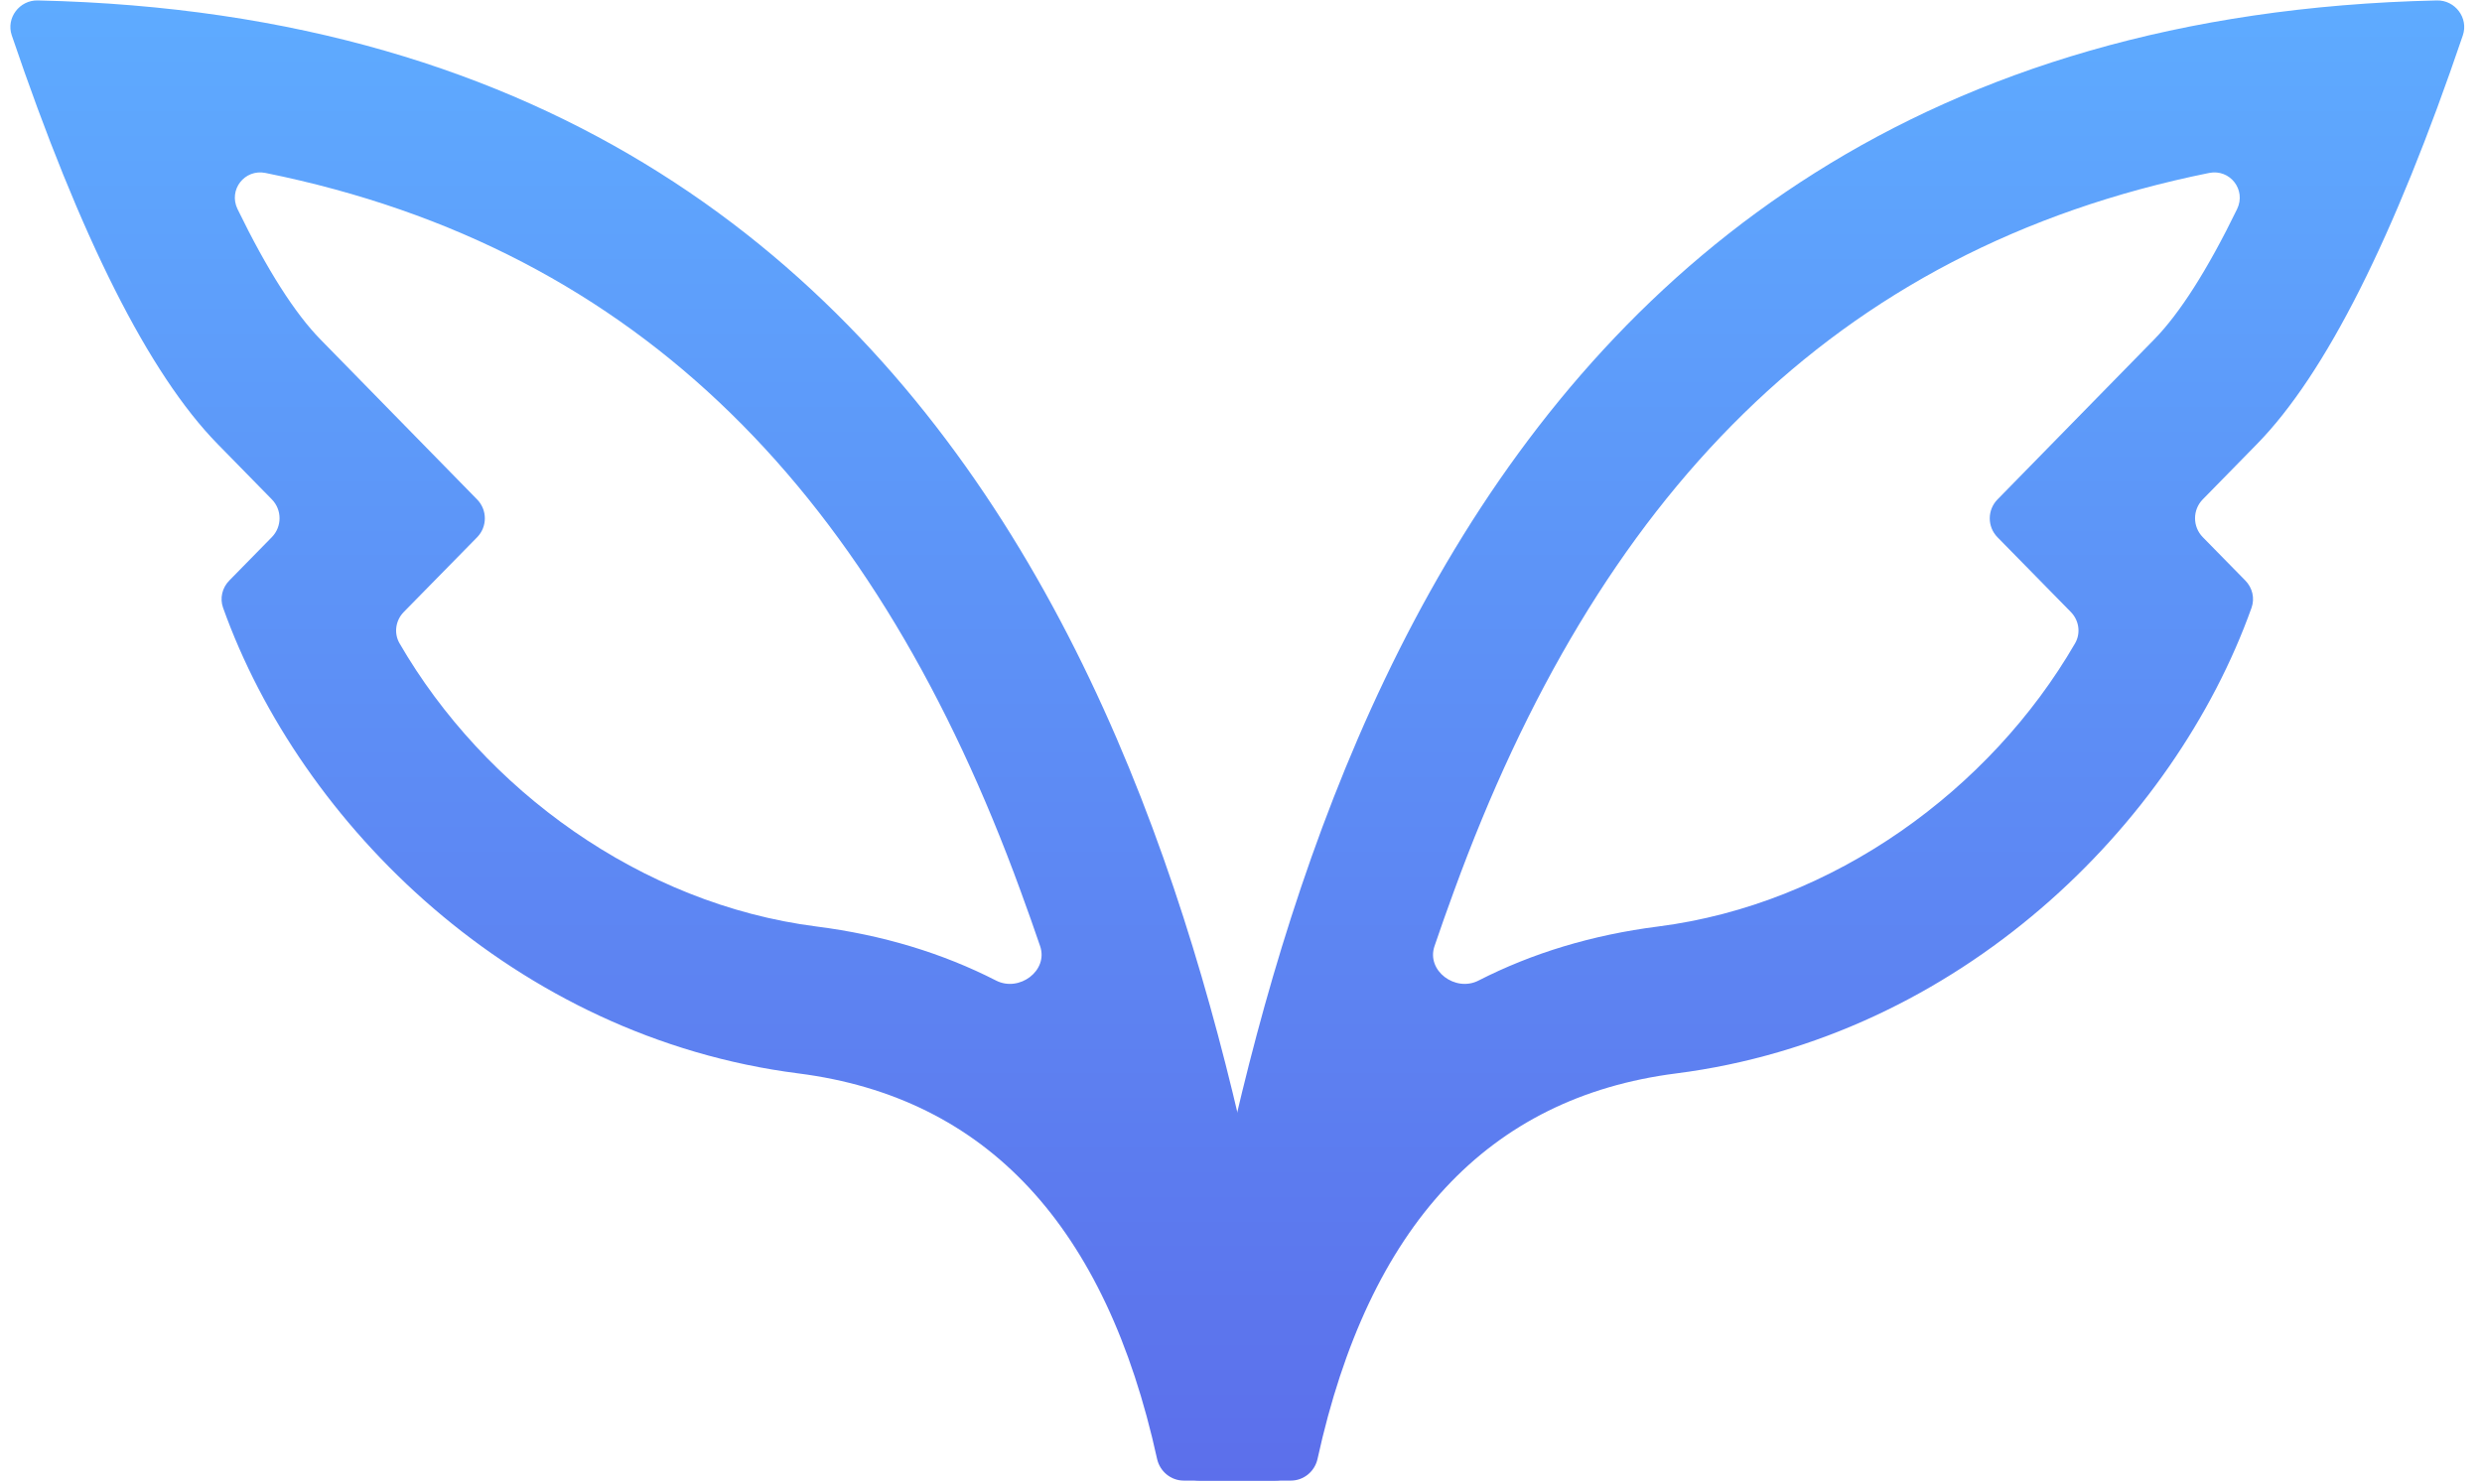
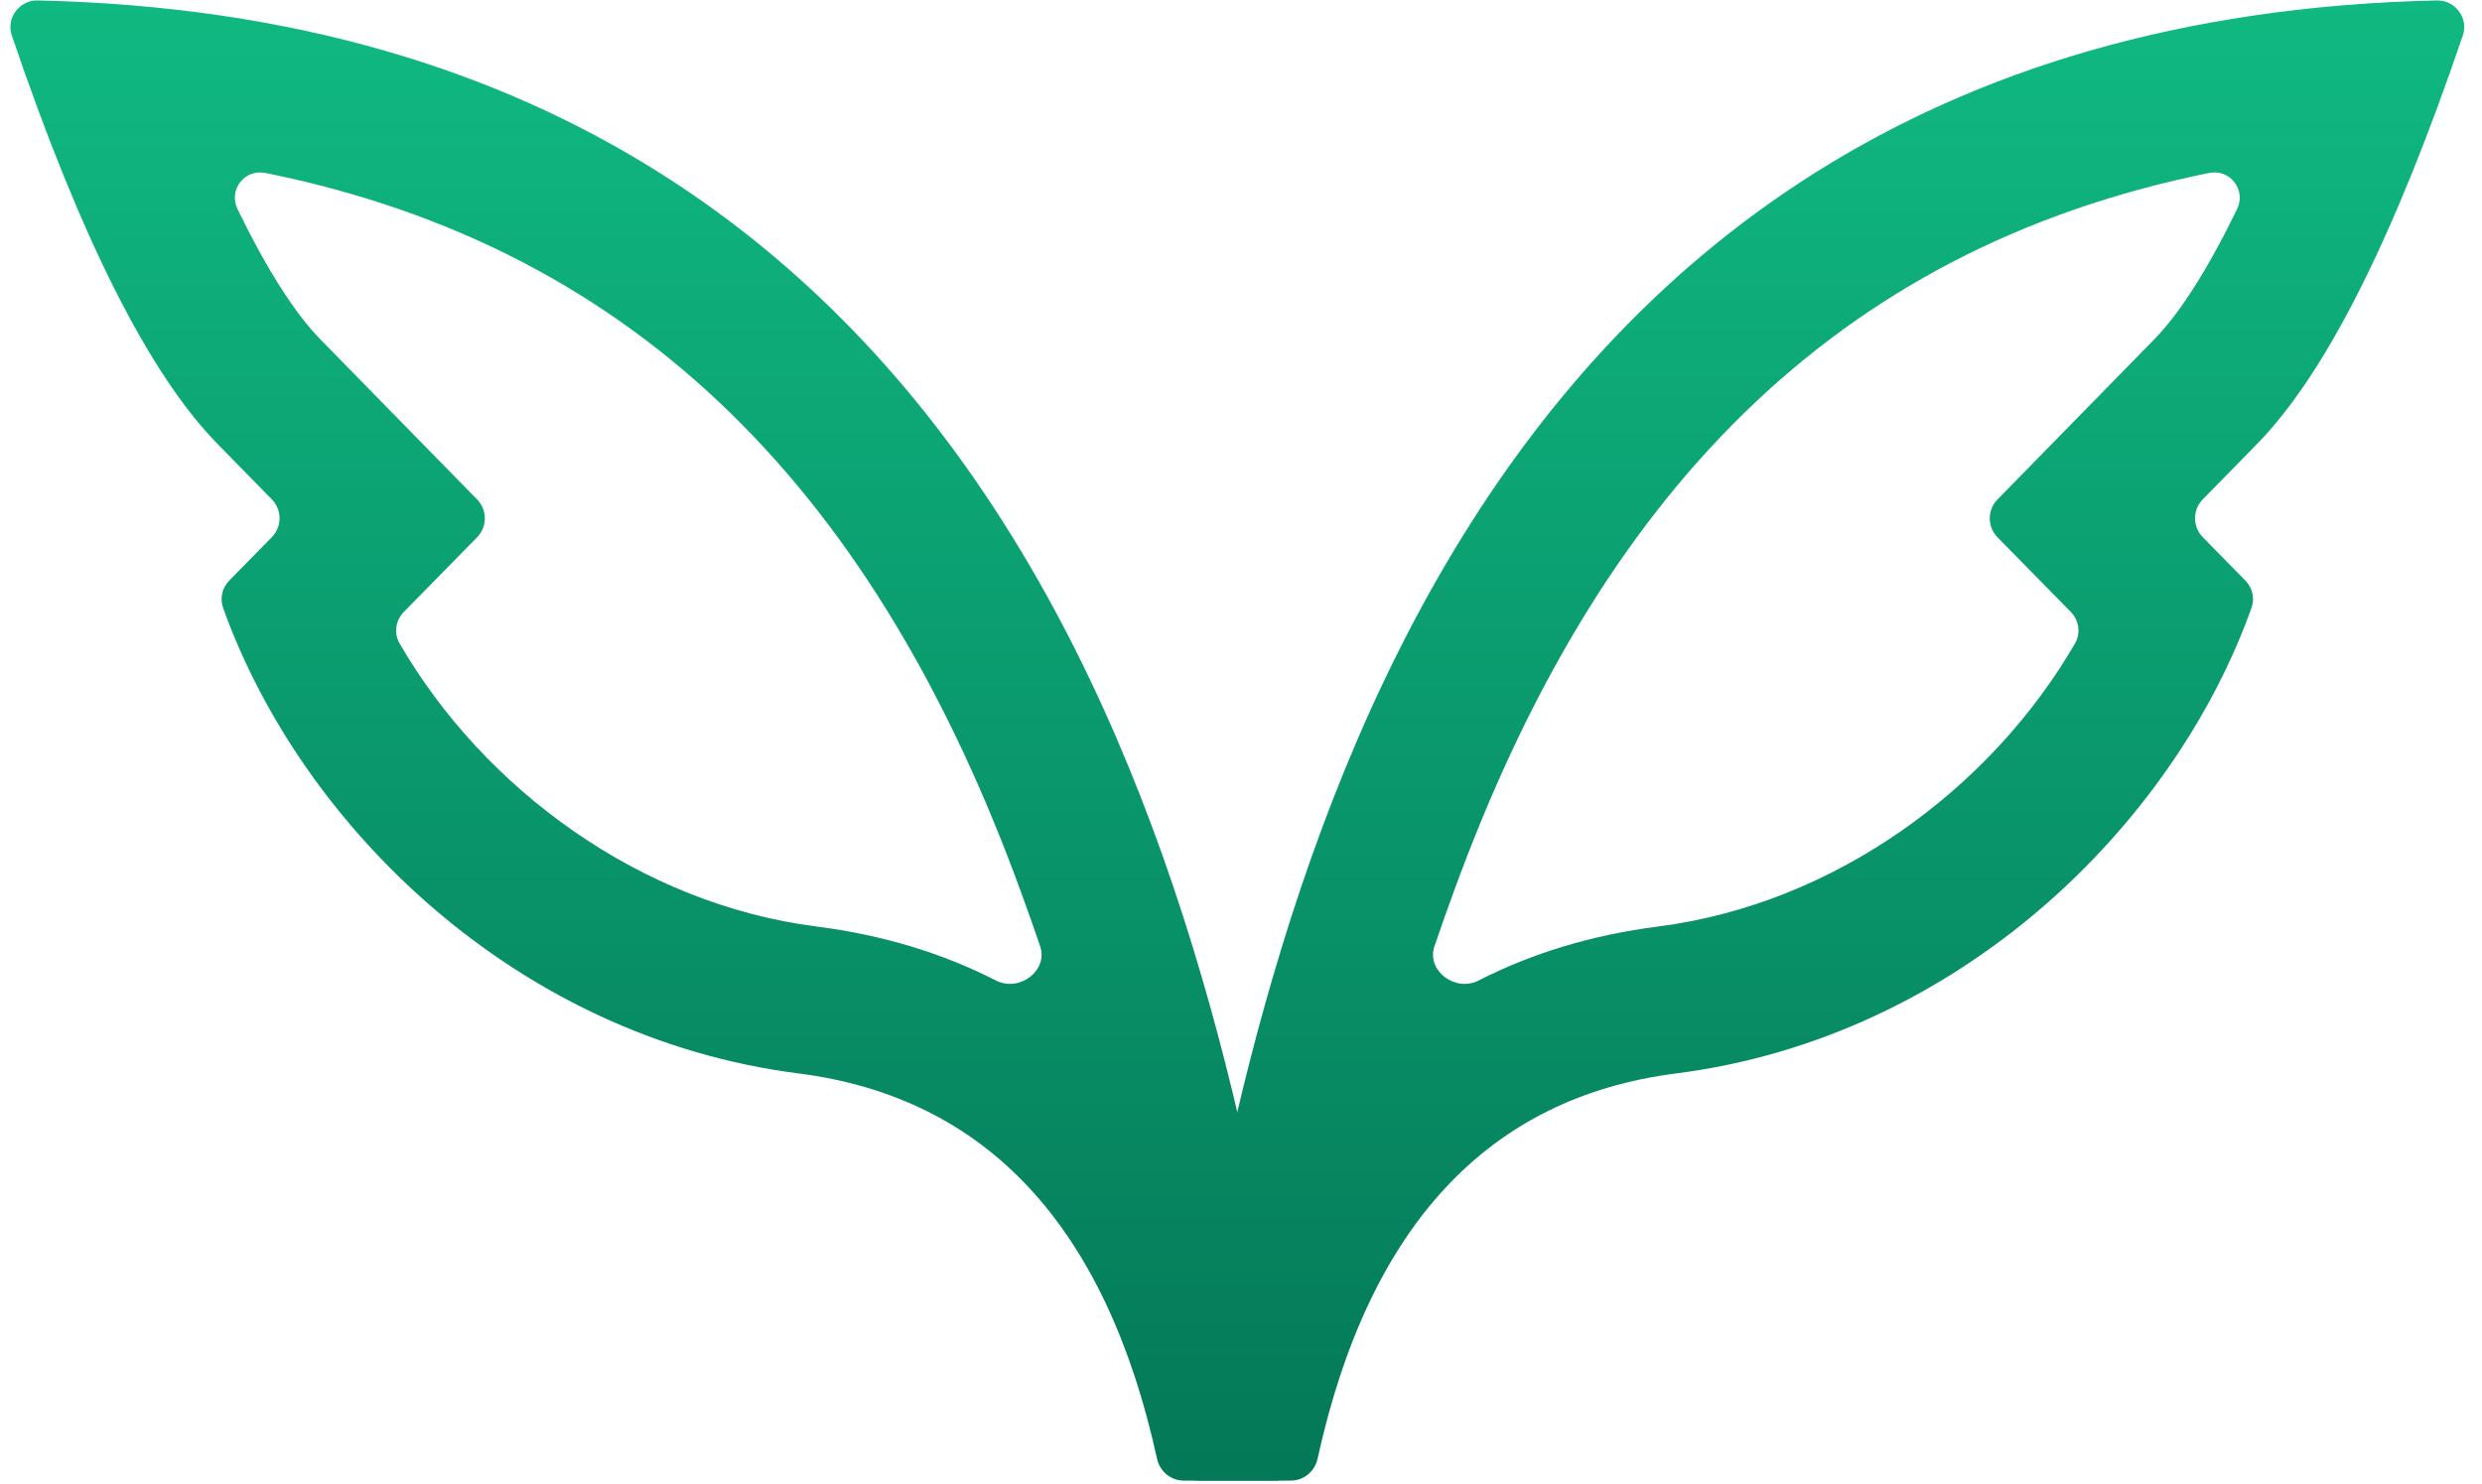
<svg xmlns="http://www.w3.org/2000/svg" width="92" height="55" viewBox="0 0 92 55" fill="none">
  <path d="M53.895 33.033C53.638 33.733 53.398 34.412 53.172 35.078C52.862 35.987 53.947 36.79 54.802 36.353C56.793 35.335 59.014 34.66 61.461 34.348C67.969 33.518 73.778 29.27 76.916 23.851C77.135 23.473 77.064 22.999 76.759 22.688L74.04 19.917C73.659 19.528 73.659 18.906 74.04 18.517L77.156 15.334L79.847 12.586C80.787 11.627 81.825 10.008 82.922 7.75C83.267 7.038 82.66 6.255 81.884 6.412C67.898 9.24 59.202 18.483 53.895 33.033ZM81.649 18.514C81.268 18.903 81.269 19.525 81.65 19.914L83.228 21.523C83.49 21.789 83.583 22.179 83.458 22.53C80.587 30.569 72.641 38.455 62.128 39.795C55.161 40.685 50.731 45.447 48.837 54.084C48.734 54.551 48.325 54.89 47.846 54.89H44.47C43.853 54.89 43.382 54.35 43.48 53.741C46.212 36.91 52.134 0.876 90.324 0.016C91.004 0 91.508 0.666 91.29 1.31C88.745 8.81 86.205 13.86 83.662 16.459L81.649 18.514Z" fill="url(#paint0_linear_316_4)" />
  <path d="M37.831 33.033C38.088 33.733 38.328 34.412 38.555 35.078C38.864 35.987 37.779 36.79 36.924 36.353C34.933 35.335 32.712 34.66 30.265 34.348C23.757 33.518 17.948 29.27 14.81 23.851C14.591 23.473 14.662 22.999 14.967 22.688L17.686 19.917C18.067 19.528 18.067 18.906 17.686 18.517L14.57 15.334L11.88 12.586C10.939 11.627 9.901 10.008 8.804 7.75C8.459 7.038 9.066 6.255 9.842 6.412C23.828 9.24 32.524 18.483 37.831 33.033ZM10.077 18.514C10.458 18.903 10.457 19.525 10.076 19.914L8.498 21.523C8.236 21.789 8.143 22.179 8.268 22.53C11.139 30.569 19.085 38.455 29.598 39.795C36.565 40.685 40.995 45.447 42.889 54.084C42.992 54.551 43.402 54.89 43.88 54.89H47.256C47.873 54.89 48.344 54.35 48.246 53.741C45.514 36.91 39.593 0.876 1.402 0.016C0.722 0 0.218 0.666 0.436 1.31C2.981 8.81 5.521 13.86 8.064 16.459L10.077 18.514Z" fill="url(#paint1_linear_316_4)" />
  <defs>
    <linearGradient id="paint0_linear_316_4" x1="67.51" y1="0" x2="67.51" y2="54.89" gradientUnits="userSpaceOnUse">
-       <stop stop-color="#5EABFF" />
-       <stop offset="1" stop-color="#5C6FEB" />
+       <stop stop-color="#10B981" />
+       <stop offset="1" stop-color="#047857" />
    </linearGradient>
    <linearGradient id="paint1_linear_316_4" x1="24.216" y1="0" x2="24.216" y2="54.89" gradientUnits="userSpaceOnUse">
-       <stop stop-color="#5EABFF" />
-       <stop offset="1" stop-color="#5C6FEB" />
+       <stop stop-color="#10B981" />
+       <stop offset="1" stop-color="#047857" />
    </linearGradient>
  </defs>
</svg>
